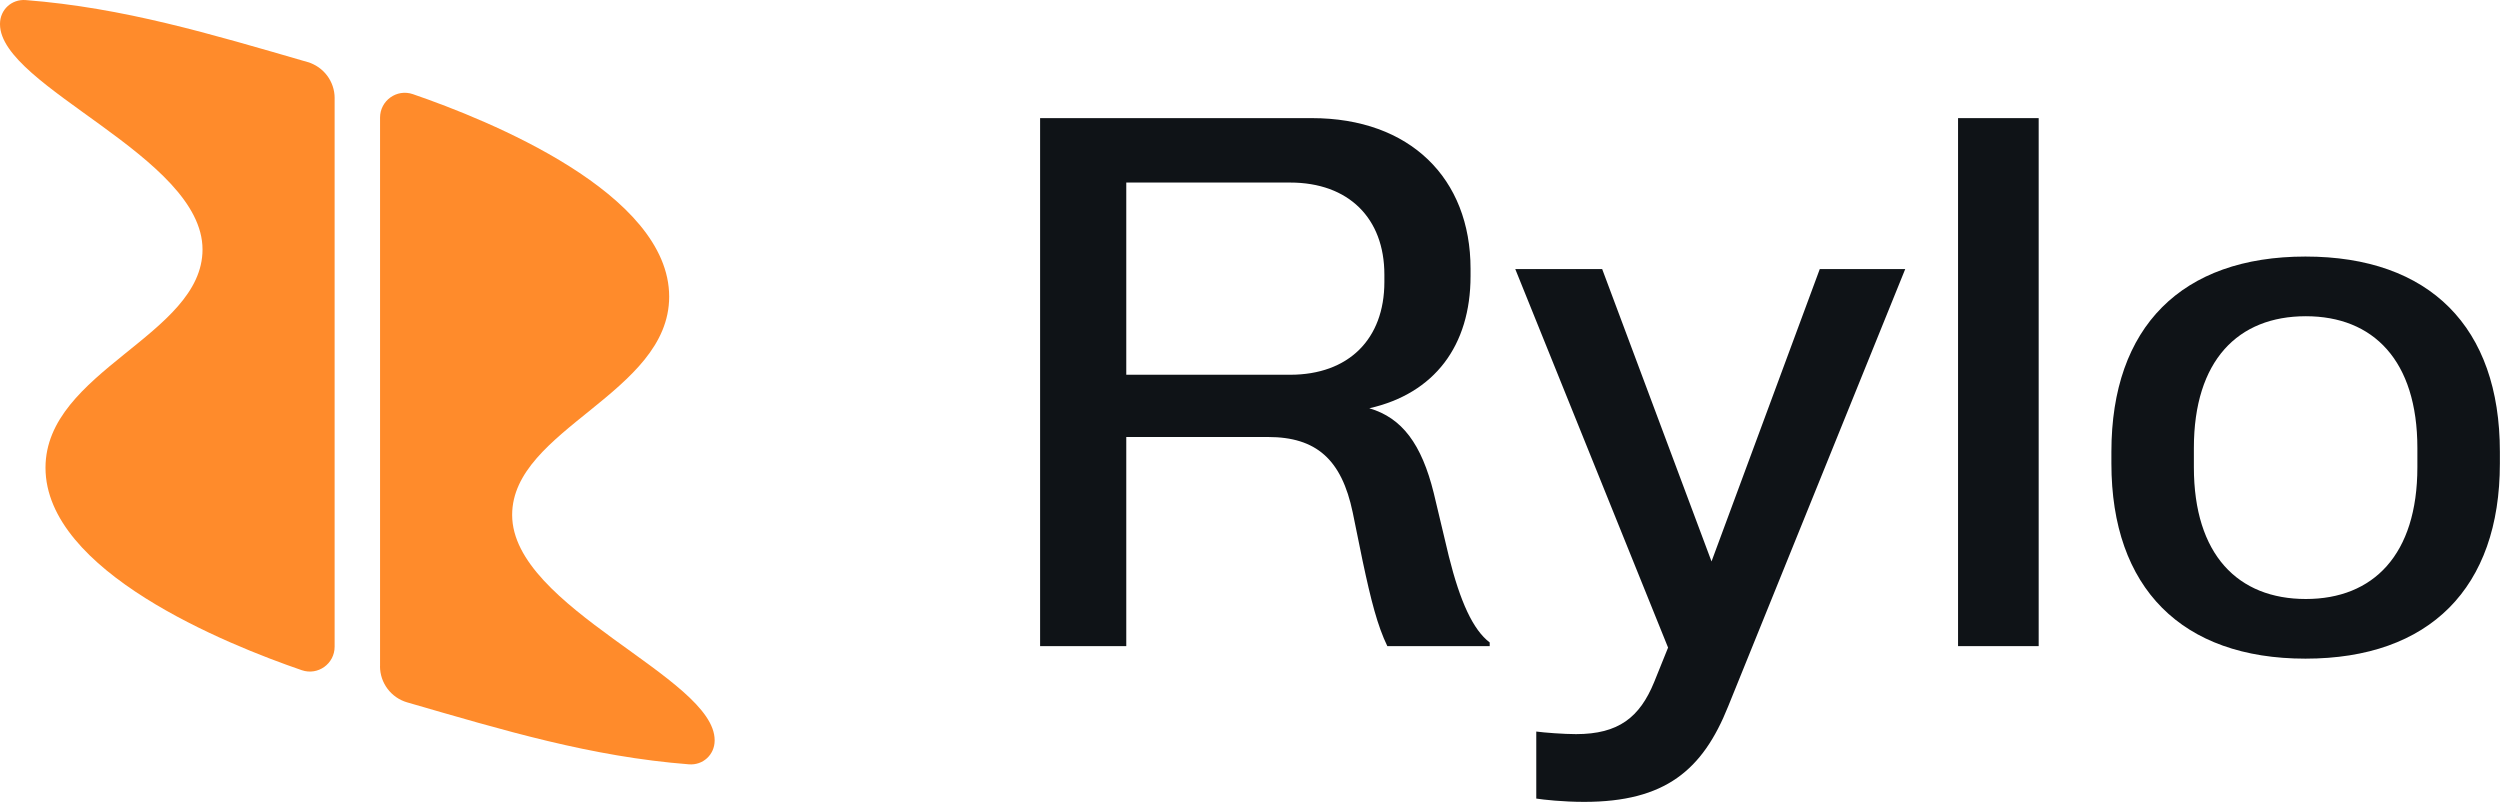
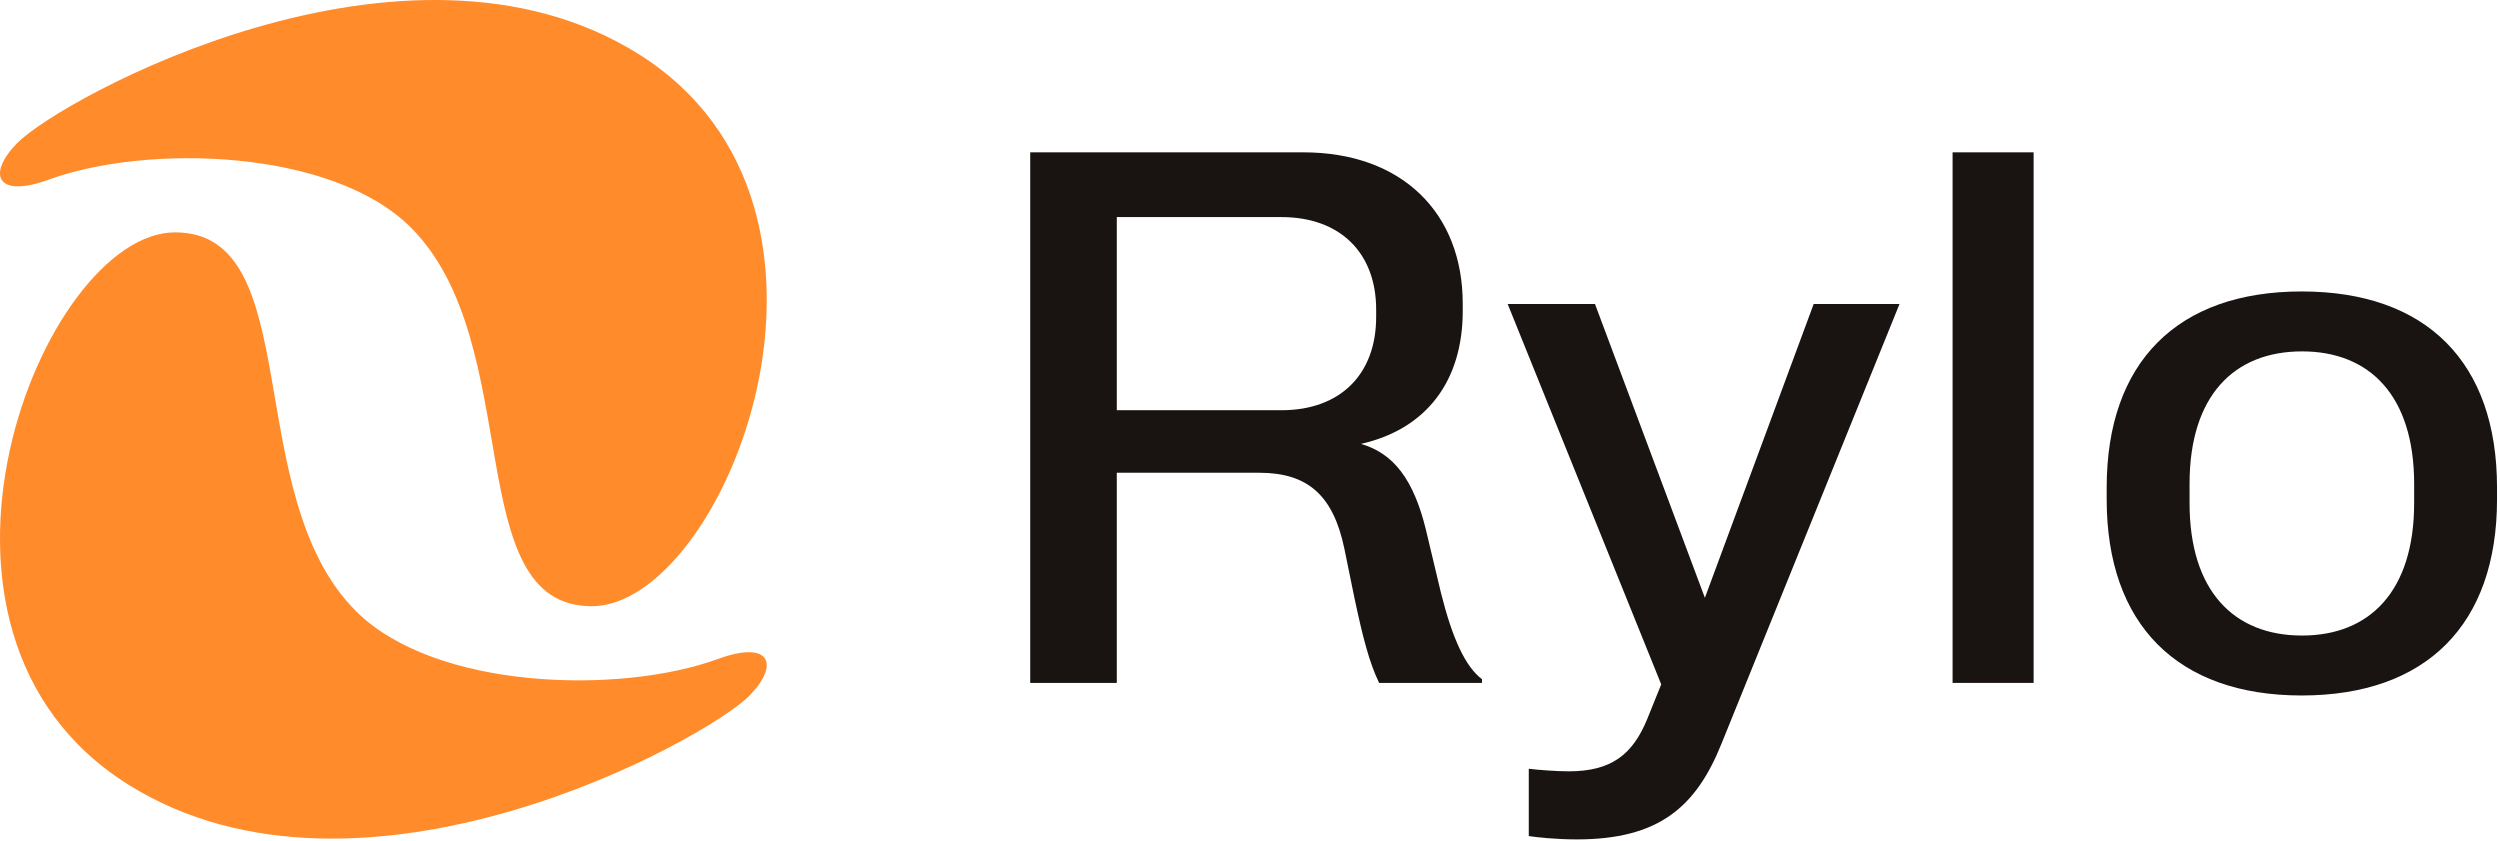
- <svg xmlns="http://www.w3.org/2000/svg" viewBox="0 0 100 32.1" fill="none">
-   <path d="M13.385 3.926V25.869C13.385 26.55 12.717 27.03 12.072 26.808C9.042 25.767 1.82 22.852 1.82 18.709C1.82 14.838 8.101 13.41 8.101 9.978C8.1 6.262 0 3.479 0 0.969V0.949C0.004 0.386 0.466 -0.04 1.03 0.003C4.95 0.31 8.397 1.351 12.299 2.481C12.942 2.667 13.386 3.256 13.386 3.926H13.385Z" fill="#FF8B2B" />
-   <path d="M15.202 26.65V4.705C15.202 4.024 15.87 3.544 16.515 3.766C19.546 4.808 26.767 7.723 26.767 11.866C26.767 15.736 20.486 17.164 20.486 20.597C20.486 24.315 28.586 27.097 28.586 29.607V29.627C28.582 30.19 28.119 30.617 27.556 30.573C23.636 30.266 20.189 29.224 16.287 28.095C15.644 27.909 15.2 27.319 15.2 26.65H15.202Z" fill="#FF8B2B" />
-   <path d="M41.604 25.845V4.725H52.474C56.406 4.725 58.822 7.14 58.822 10.749V11.043C58.822 13.827 57.378 15.742 54.772 16.331C56.082 16.714 56.863 17.759 57.349 19.718L57.953 22.252C58.409 24.078 58.925 25.197 59.588 25.698V25.845H55.493C55.096 25.02 54.845 24.034 54.506 22.443L54.109 20.499C53.667 18.378 52.651 17.48 50.721 17.48H45.051V25.845H41.604ZM51.605 14.99C53.947 14.99 55.375 13.562 55.375 11.279V10.984C55.375 8.731 53.947 7.302 51.605 7.302H45.051V14.99H51.605Z" fill="#0F1317" />
-   <path d="M63.365 32.075C62.526 32.075 61.73 31.987 61.451 31.943V29.262C61.775 29.306 62.555 29.365 63.041 29.365C64.75 29.365 65.589 28.688 66.164 27.289L66.723 25.904L60.611 10.763H64.087L68.461 22.458L72.791 10.763H76.209L69.124 28.261C68.108 30.794 66.62 32.075 63.365 32.075Z" fill="#0F1317" />
-   <path d="M78.322 25.845V4.725H81.547V25.845H78.322Z" fill="#0F1317" />
-   <path d="M92.218 26.346C87.269 26.346 84.456 23.518 84.456 18.54V18.069C84.456 13.076 87.269 10.262 92.218 10.262C97.181 10.262 99.995 13.076 99.995 18.069V18.54C99.995 23.518 97.181 26.346 92.218 26.346ZM92.233 23.96C94.928 23.96 96.695 22.193 96.695 18.687V17.921C96.695 14.416 94.928 12.649 92.233 12.649C89.522 12.649 87.755 14.416 87.755 17.921V18.687C87.755 22.193 89.522 23.96 92.233 23.96Z" fill="#0F1317" />
+ <svg xmlns="http://www.w3.org/2000/svg" viewBox="0 0 452 152" fill="none">
+   <path d="M186.263 123.469V27.542H235.631C253.492 27.542 264.463 38.513 264.463 54.902V56.24C264.463 68.883 257.907 77.579 246.067 80.255C252.02 81.994 255.566 86.744 257.773 95.641L260.516 107.147C262.59 115.441 264.931 120.525 267.941 122.8V123.469H249.345C247.539 119.723 246.401 115.241 244.863 108.016L243.057 99.186C241.05 89.553 236.434 85.473 227.671 85.473H201.917V123.469H186.263ZM231.685 74.168C242.321 74.168 248.81 67.679 248.81 57.31V55.972C248.81 45.738 242.321 39.249 231.685 39.249H201.917V74.168H231.685Z" fill="#191412" />
+   <path d="M285.098 151.765C281.285 151.765 277.673 151.364 276.402 151.163V138.988C277.874 139.189 281.419 139.456 283.627 139.456C291.386 139.456 295.199 136.379 297.808 130.024L300.35 123.736L272.589 54.969H288.376L308.244 108.083L327.911 54.969H343.43L311.254 134.439C306.638 145.945 299.882 151.765 285.098 151.765Z" fill="#191412" />
+   <path d="M353.028 123.469V27.542H367.678V123.469H353.028Z" fill="#191412" />
+   <path d="M416.142 125.743C393.665 125.743 380.888 112.899 380.888 90.289V88.148C380.888 65.471 393.665 52.695 416.142 52.695C438.685 52.695 451.462 65.471 451.462 88.148V90.289C451.462 112.899 438.685 125.743 416.142 125.743ZM416.208 114.906C428.45 114.906 436.477 106.879 436.477 90.958V87.48C436.477 71.559 428.45 63.531 416.208 63.531C403.9 63.531 395.873 71.559 395.873 87.48V90.958C395.873 106.879 403.9 114.906 416.208 114.906Z" fill="#191412" />
+   <path d="M135.553 125.712C141.026 120.099 139.239 115.693 129.823 119.136C112.145 125.602 78.651 124.786 64.335 110.47C43.318 89.453 55.596 42.011 31.643 42.011C7.691 42.011 -21.308 114.03 23.227 141.875C65.373 168.218 127.792 133.679 135.561 125.72L135.553 125.712Z" fill="#FF8B2B" />
+   <path d="M3.075 25.903C-2.398 31.516 -0.611 35.922 8.806 32.48C26.483 26.013 59.977 26.83 74.293 41.145C95.31 62.163 83.032 109.605 106.985 109.605C130.937 109.605 159.937 37.585 115.401 9.741C73.255 -16.595 10.836 17.943 3.075 25.903Z" fill="#FF8B2B" />
</svg>
